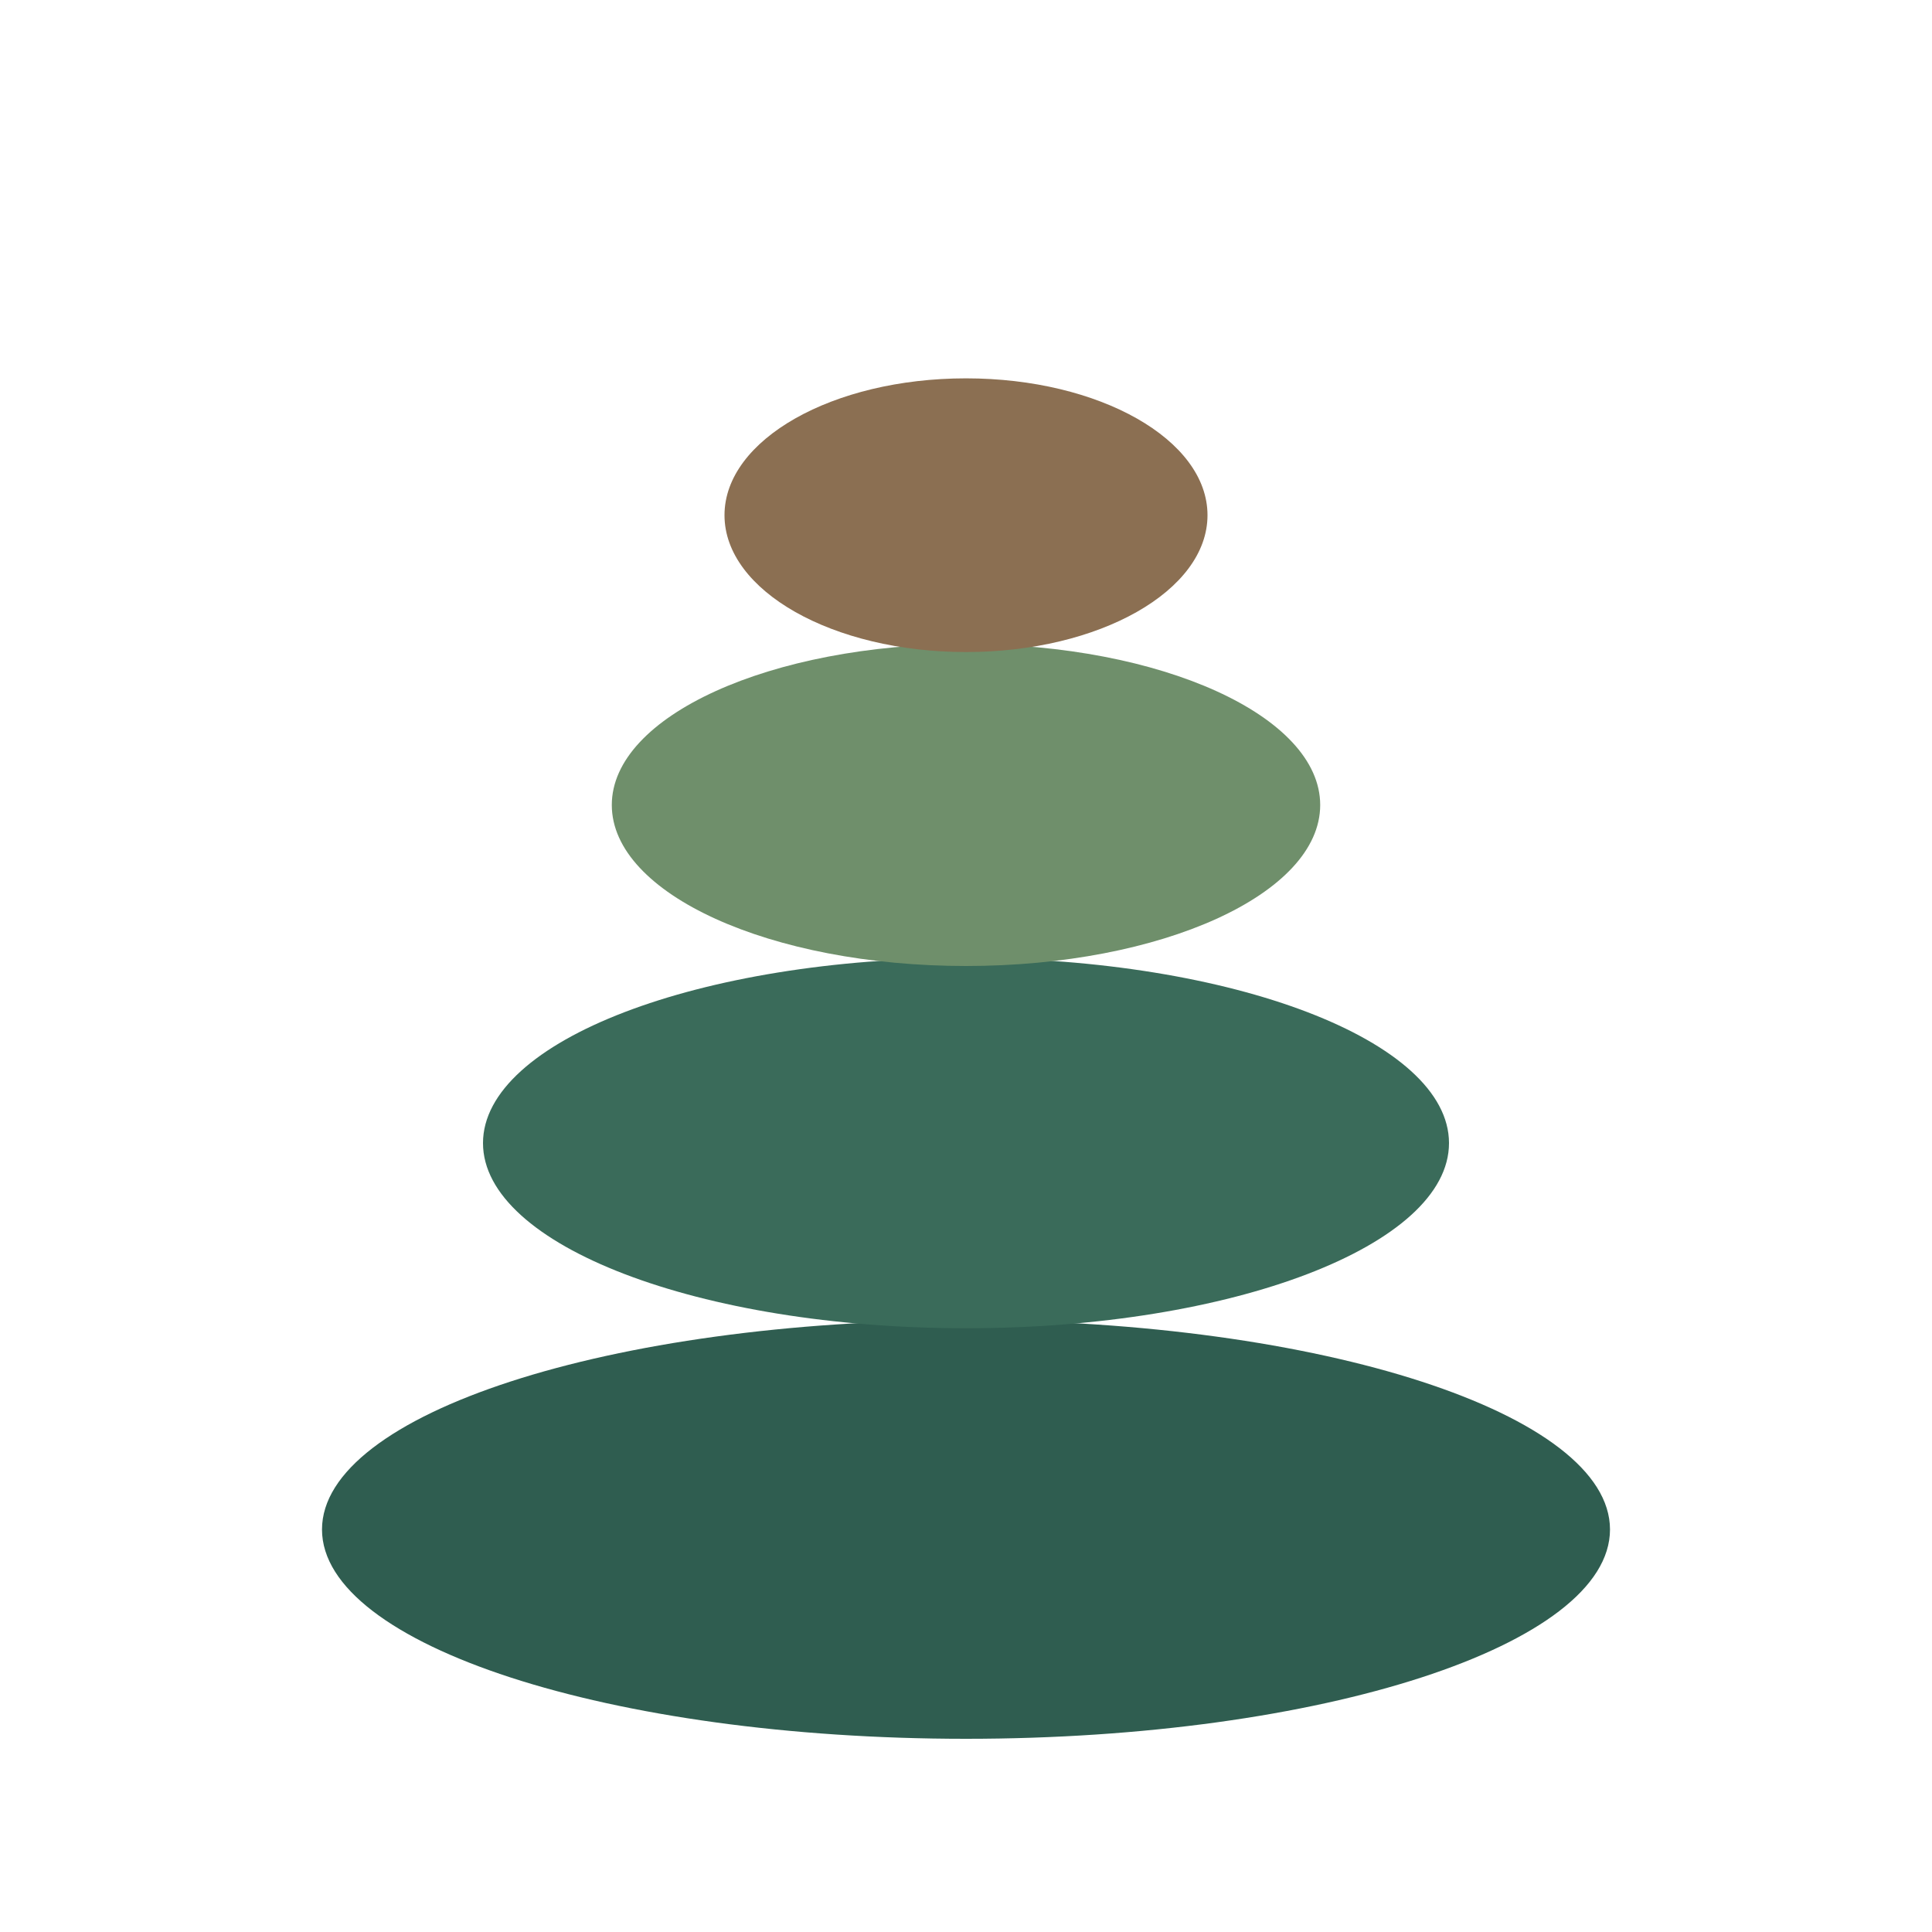
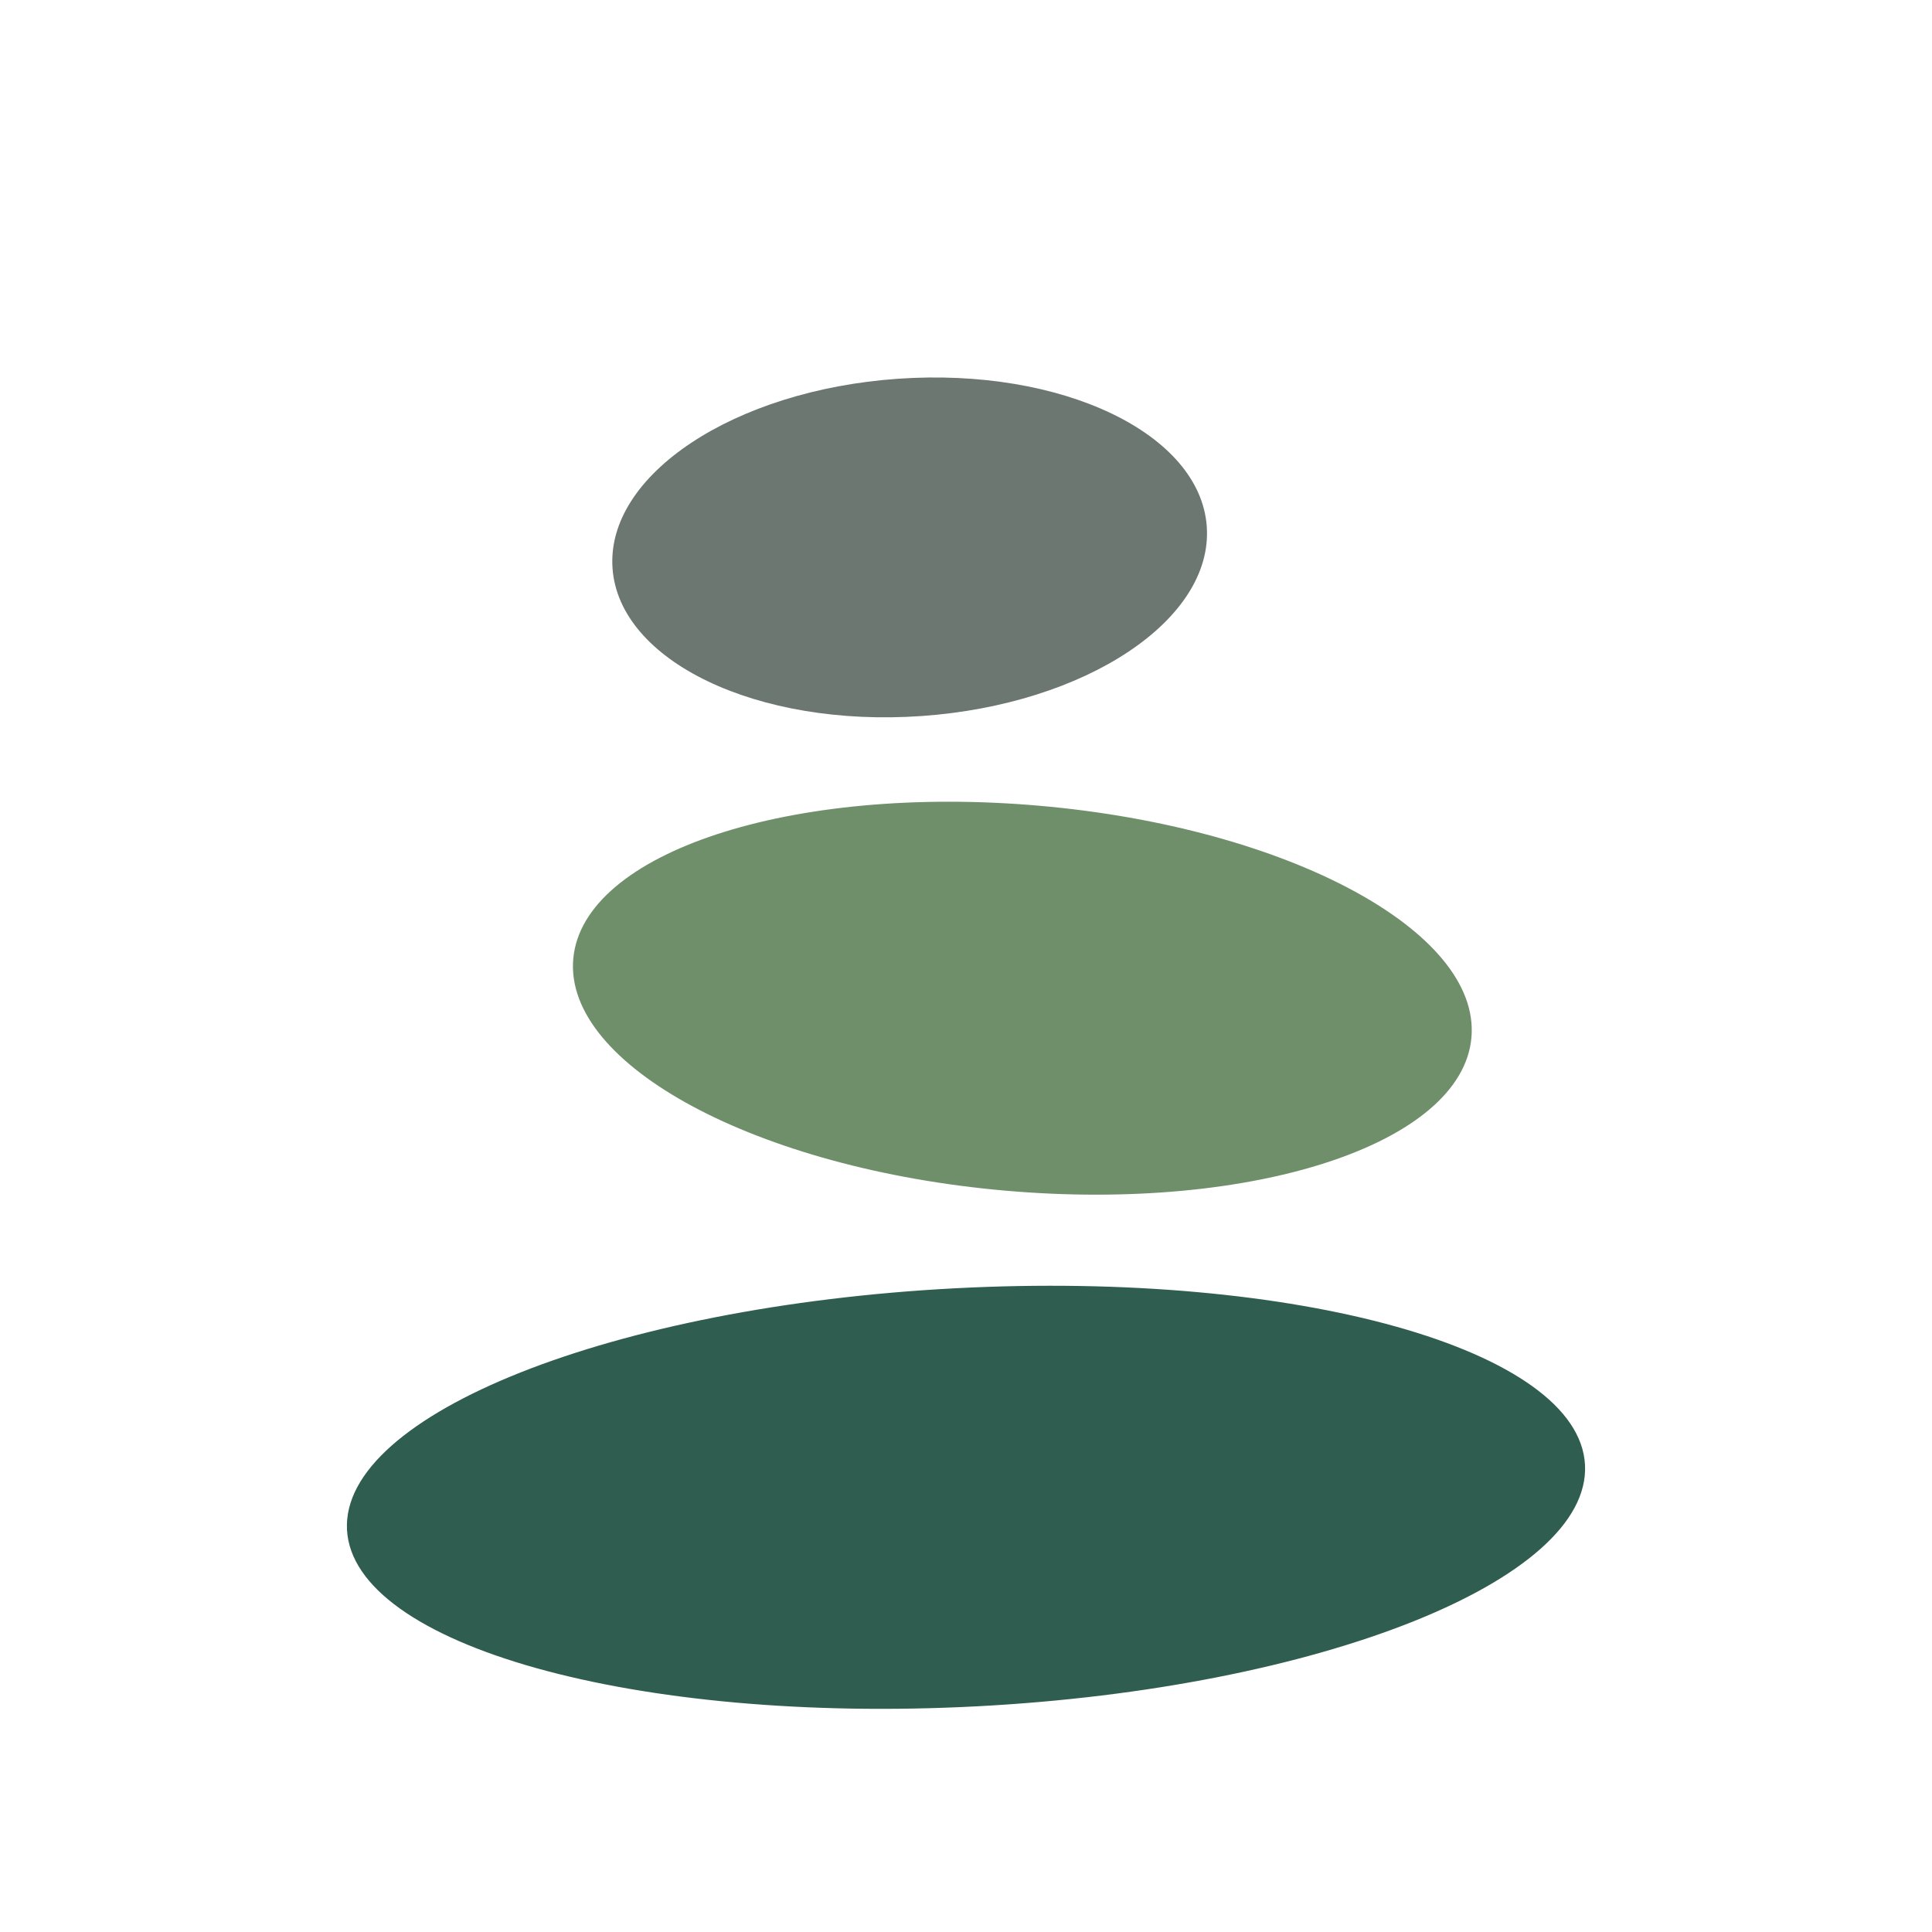
<svg xmlns="http://www.w3.org/2000/svg" viewBox="0 0 24 24">
-   <ellipse cx="12" cy="19" rx="8" ry="2.6" fill="#2F5D50" />
-   <ellipse cx="12" cy="14.2" rx="6" ry="2.3" fill="#3A6B5A" />
-   <ellipse cx="12" cy="10" rx="4.4" ry="2" fill="#6F8F6B" />
-   <ellipse cx="12" cy="6.4" rx="3" ry="1.7" fill="#8B6F52" />
+   <ellipse cx="12" cy="18.6" rx="7.7" ry="2.6" fill="#2F5D50" transform="rotate(-3 12 18.6)" />
+   <ellipse cx="12.7" cy="12.4" rx="5.6" ry="2.4" fill="#6F8F6B" transform="rotate(5 12.7 12.4)" />
+   <ellipse cx="11.3" cy="6.8" rx="3.7" ry="2.1" fill="#6B7770" transform="rotate(-4 11.3 6.8)" />
</svg>
